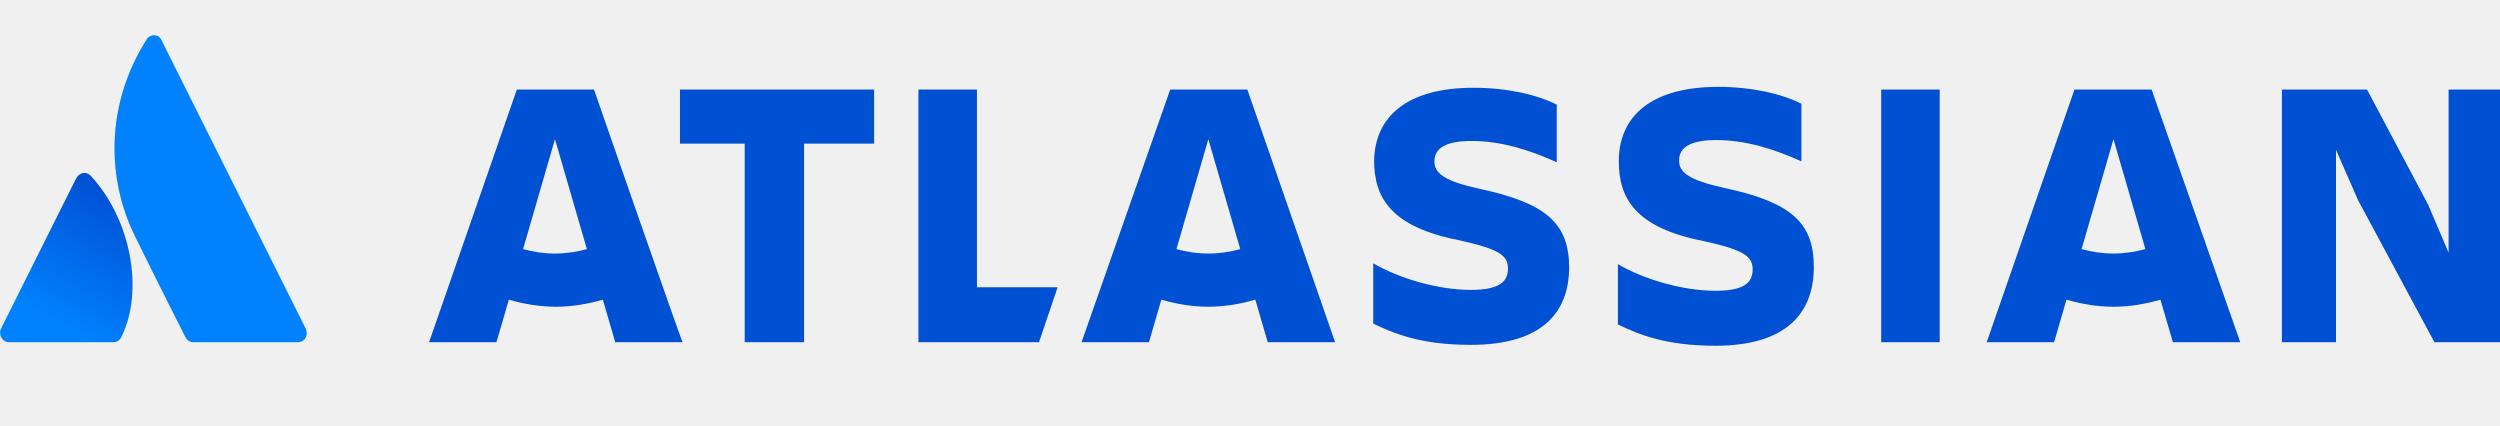
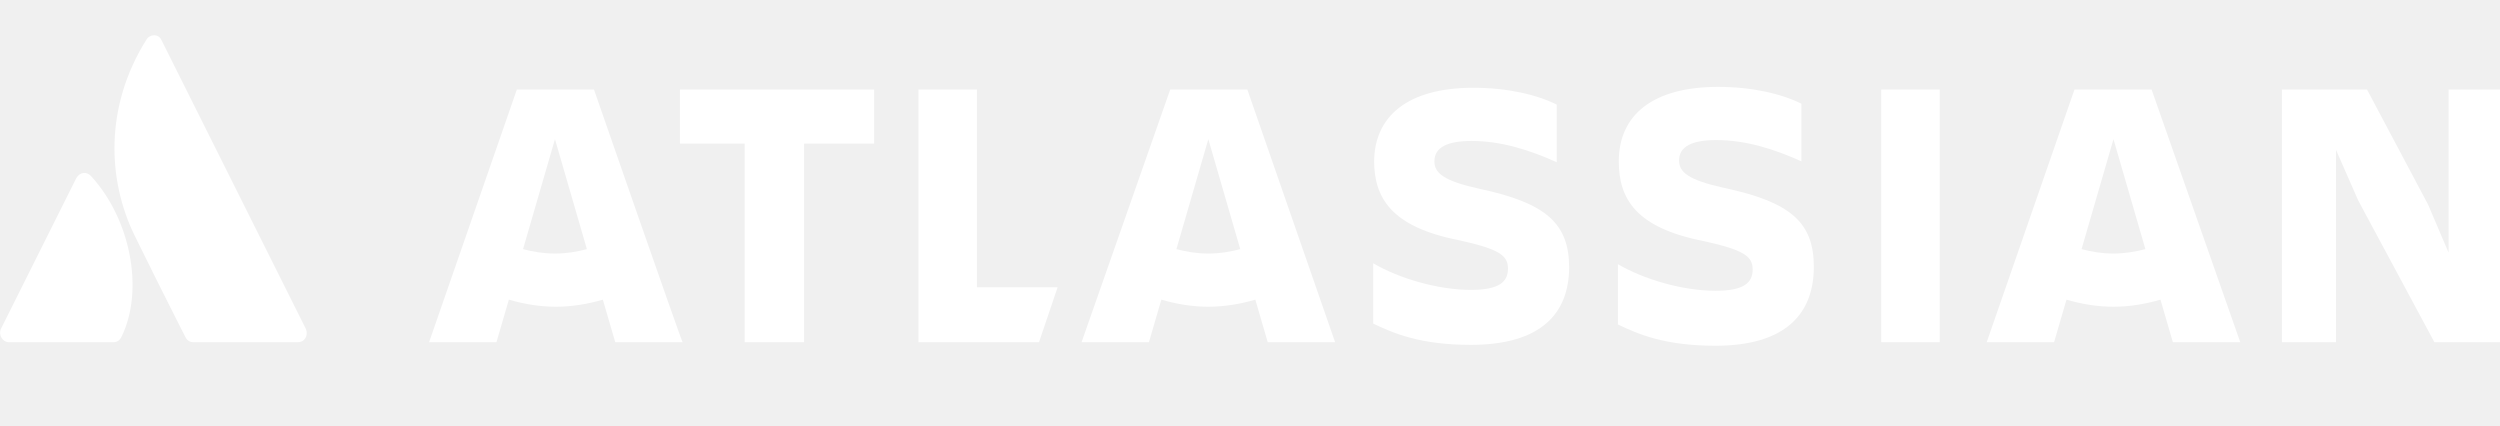
- <svg xmlns="http://www.w3.org/2000/svg" width="282" height="48" viewBox="0 0 282 48" fill="none">
+ <svg xmlns="http://www.w3.org/2000/svg" width="603" height="auto" viewBox="0 0 282 48" fill="none">
  <g clip-path="url(#clip0_994_4077)">
    <path d="M10.3 19.9C9.8 19.3 9 19.4 8.6 20.1L0.1 37.1C-0.2 37.8 0.3 38.6 1 38.6H12.8C13.2 38.6 13.5 38.4 13.7 38C16.3 32.7 14.7 24.7 10.3 19.9Z" fill="url(#paint0_linear_994_4077)" />
-     <path d="M16.5 4.5C11.8 12 12.1 20.3 15.2 26.6C18.3 32.9 20.7 37.6 20.9 38C21.1 38.4 21.4 38.6 21.8 38.6H33.6C34.4 38.6 34.8 37.8 34.5 37.1C34.5 37.1 18.6 5.3 18.2 4.5C17.9 3.8 16.9 3.8 16.5 4.5Z" fill="#0082FF" />
-     <path d="M155 18.1C155 22.3 156.9 25.6 164.6 27.1C169.1 28.1 170.1 28.8 170.1 30.3C170.1 31.8 169.1 32.7 165.9 32.7C162.2 32.7 157.8 31.4 154.9 29.7V36.5C157.2 37.6 160.2 38.9 165.9 38.9C173.9 38.9 177 35.3 177 30.1M177 30.2C177 25.2 174.4 22.9 166.9 21.3C162.8 20.4 161.8 19.5 161.8 18.2C161.8 16.6 163.3 15.9 166 15.9C169.3 15.9 172.5 16.9 175.6 18.3V11.8C173.4 10.7 170.1 9.9 166.2 9.9C158.8 9.9 155 13.1 155 18.3" fill="#0050D3" />
-     <path d="M257.4 10.1V38.6H263.5V16.9L266 22.6L274.6 38.6H282.2V10.1H276.2V28.5L273.9 23.1L267 10.1H257.4Z" fill="#0050D3" />
-     <path d="M218.8 10.1H212.2V38.6H218.8V10.1Z" fill="#0050D3" />
-     <path d="M204.6 30.1C204.6 25.1 202 22.8 194.5 21.2C190.4 20.3 189.4 19.4 189.4 18.1C189.4 16.5 190.9 15.8 193.6 15.8C196.9 15.8 200.1 16.8 203.2 18.2V11.7C201 10.6 197.7 9.8 193.8 9.8C186.4 9.8 182.6 13 182.6 18.2C182.6 22.4 184.5 25.7 192.2 27.2C196.7 28.2 197.7 28.9 197.7 30.4C197.7 31.9 196.7 32.8 193.5 32.8C189.8 32.8 185.4 31.5 182.5 29.8V36.6C184.8 37.7 187.8 39 193.5 39C201.4 39 204.6 35.4 204.6 30.1Z" fill="#0050D3" />
-     <path d="M103.6 10.1V38.6H117.2L119.3 32.4H110.2V10.1H103.6Z" fill="#0050D3" />
-     <path d="M76.7 10.1V16.2H84V38.6H90.7V16.2H98.6V10.1H76.7Z" fill="#0050D3" />
-     <path d="M67 10.1H58.3L48.4 38.6H56L57.4 33.8C59.1 34.3 60.9 34.6 62.7 34.6C64.5 34.6 66.3 34.3 68 33.8L69.4 38.6H77C76.9 38.6 67 10.1 67 10.1ZM62.6 28.6C61.3 28.6 60.1 28.4 59 28.1L62.6 15.7L66.2 28.1C65.1 28.4 63.9 28.6 62.6 28.6Z" fill="#0050D3" />
-     <path d="M140.7 10.1H132L122 38.6H129.6L131 33.8C132.7 34.3 134.5 34.6 136.3 34.6C138.1 34.6 139.9 34.3 141.6 33.8L143 38.6H150.6L140.7 10.1ZM136.3 28.6C135 28.6 133.8 28.4 132.7 28.1L136.3 15.7L139.9 28.1C138.8 28.4 137.6 28.6 136.3 28.6Z" fill="#0050D3" />
-     <path d="M242.7 10.1H234L224.1 38.6H231.7L233.1 33.8C234.8 34.3 236.6 34.6 238.4 34.6C240.2 34.6 242 34.3 243.7 33.8L245.1 38.6H252.7L242.7 10.1ZM238.4 28.6C237.1 28.6 235.9 28.4 234.8 28.1L238.4 15.7L242 28.1C240.9 28.4 239.6 28.6 238.4 28.6Z" fill="#0050D3" />
+     <path d="M16.5 4.5C11.8 12 12.1 20.3 15.2 26.6C18.3 32.9 20.7 37.6 20.9 38C21.1 38.4 21.4 38.6 21.8 38.6H33.6C34.4 38.6 34.8 37.8 34.5 37.1C34.5 37.1 18.6 5.3 18.2 4.5C17.9 3.8 16.9 3.8 16.5 4.5Z" fill="white" />
+     <path d="M155 18.1C155 22.3 156.9 25.6 164.6 27.1C169.1 28.1 170.1 28.8 170.1 30.3C170.1 31.8 169.1 32.7 165.9 32.7C162.2 32.7 157.8 31.4 154.9 29.7V36.5C157.2 37.6 160.2 38.9 165.9 38.9C173.9 38.9 177 35.3 177 30.1M177 30.2C177 25.2 174.4 22.9 166.9 21.3C162.8 20.4 161.8 19.5 161.8 18.2C161.8 16.6 163.3 15.9 166 15.9C169.3 15.9 172.5 16.9 175.6 18.3V11.8C173.4 10.7 170.1 9.9 166.2 9.9C158.8 9.9 155 13.1 155 18.3" fill="white" />
+     <path d="M257.4 10.1V38.6H263.5V16.9L266 22.6L274.6 38.6H282.2V10.1H276.2V28.5L273.9 23.1L267 10.1H257.4Z" fill="white" />
+     <path d="M218.8 10.1H212.2V38.6H218.8V10.1Z" fill="white" />
+     <path d="M204.6 30.1C204.6 25.1 202 22.8 194.5 21.2C190.4 20.3 189.4 19.4 189.4 18.1C189.4 16.5 190.9 15.8 193.6 15.8C196.9 15.8 200.1 16.8 203.2 18.2V11.7C201 10.6 197.7 9.8 193.8 9.8C186.4 9.8 182.6 13 182.6 18.2C182.6 22.4 184.5 25.7 192.2 27.2C196.7 28.2 197.7 28.9 197.7 30.4C197.7 31.9 196.7 32.8 193.5 32.8C189.8 32.8 185.4 31.5 182.5 29.8V36.6C184.8 37.7 187.8 39 193.5 39C201.4 39 204.6 35.4 204.6 30.1Z" fill="white" />
+     <path d="M103.6 10.1V38.6H117.2L119.3 32.4H110.2V10.1H103.6Z" fill="white" />
+     <path d="M76.7 10.1V16.2H84V38.6H90.7V16.2H98.6V10.1H76.7Z" fill="white" />
+     <path d="M67 10.1H58.3L48.4 38.6H56L57.4 33.8C59.1 34.3 60.9 34.6 62.7 34.6C64.5 34.6 66.3 34.3 68 33.8L69.4 38.6H77C76.9 38.6 67 10.1 67 10.1ZM62.6 28.6C61.3 28.6 60.1 28.4 59 28.1L62.6 15.7L66.2 28.1C65.1 28.4 63.9 28.6 62.6 28.6Z" fill="white" />
+     <path d="M140.7 10.1H132L122 38.6H129.6L131 33.8C132.7 34.3 134.5 34.6 136.3 34.6C138.1 34.6 139.9 34.3 141.6 33.8L143 38.6H150.6L140.7 10.1ZM136.3 28.6C135 28.6 133.8 28.4 132.7 28.1L136.3 15.7L139.9 28.1C138.8 28.4 137.6 28.6 136.3 28.6Z" fill="white" />
+     <path d="M242.7 10.1H234L224.1 38.6H231.7L233.1 33.8C234.8 34.3 236.6 34.6 238.4 34.6C240.2 34.6 242 34.3 243.7 33.8L245.1 38.6H252.7L242.7 10.1ZM238.4 28.6C237.1 28.6 235.9 28.4 234.8 28.1L238.4 15.7L242 28.1C240.9 28.4 239.6 28.6 238.4 28.6Z" fill="white" />
  </g>
  <defs>
    <linearGradient id="paint0_linear_994_4077" x1="14.916" y1="22.556" x2="5.961" y2="38.066" gradientUnits="userSpaceOnUse">
-       <stop stop-color="#0050D3" />
-       <stop offset="0.923" stop-color="#0082FF" />
+       <stop stop-color="white" />
+       <stop offset="0.923" stop-color="white" />
    </linearGradient>
    <clipPath id="clip0_994_4077">
      <rect width="282" height="48" fill="white" />
    </clipPath>
  </defs>
</svg>
